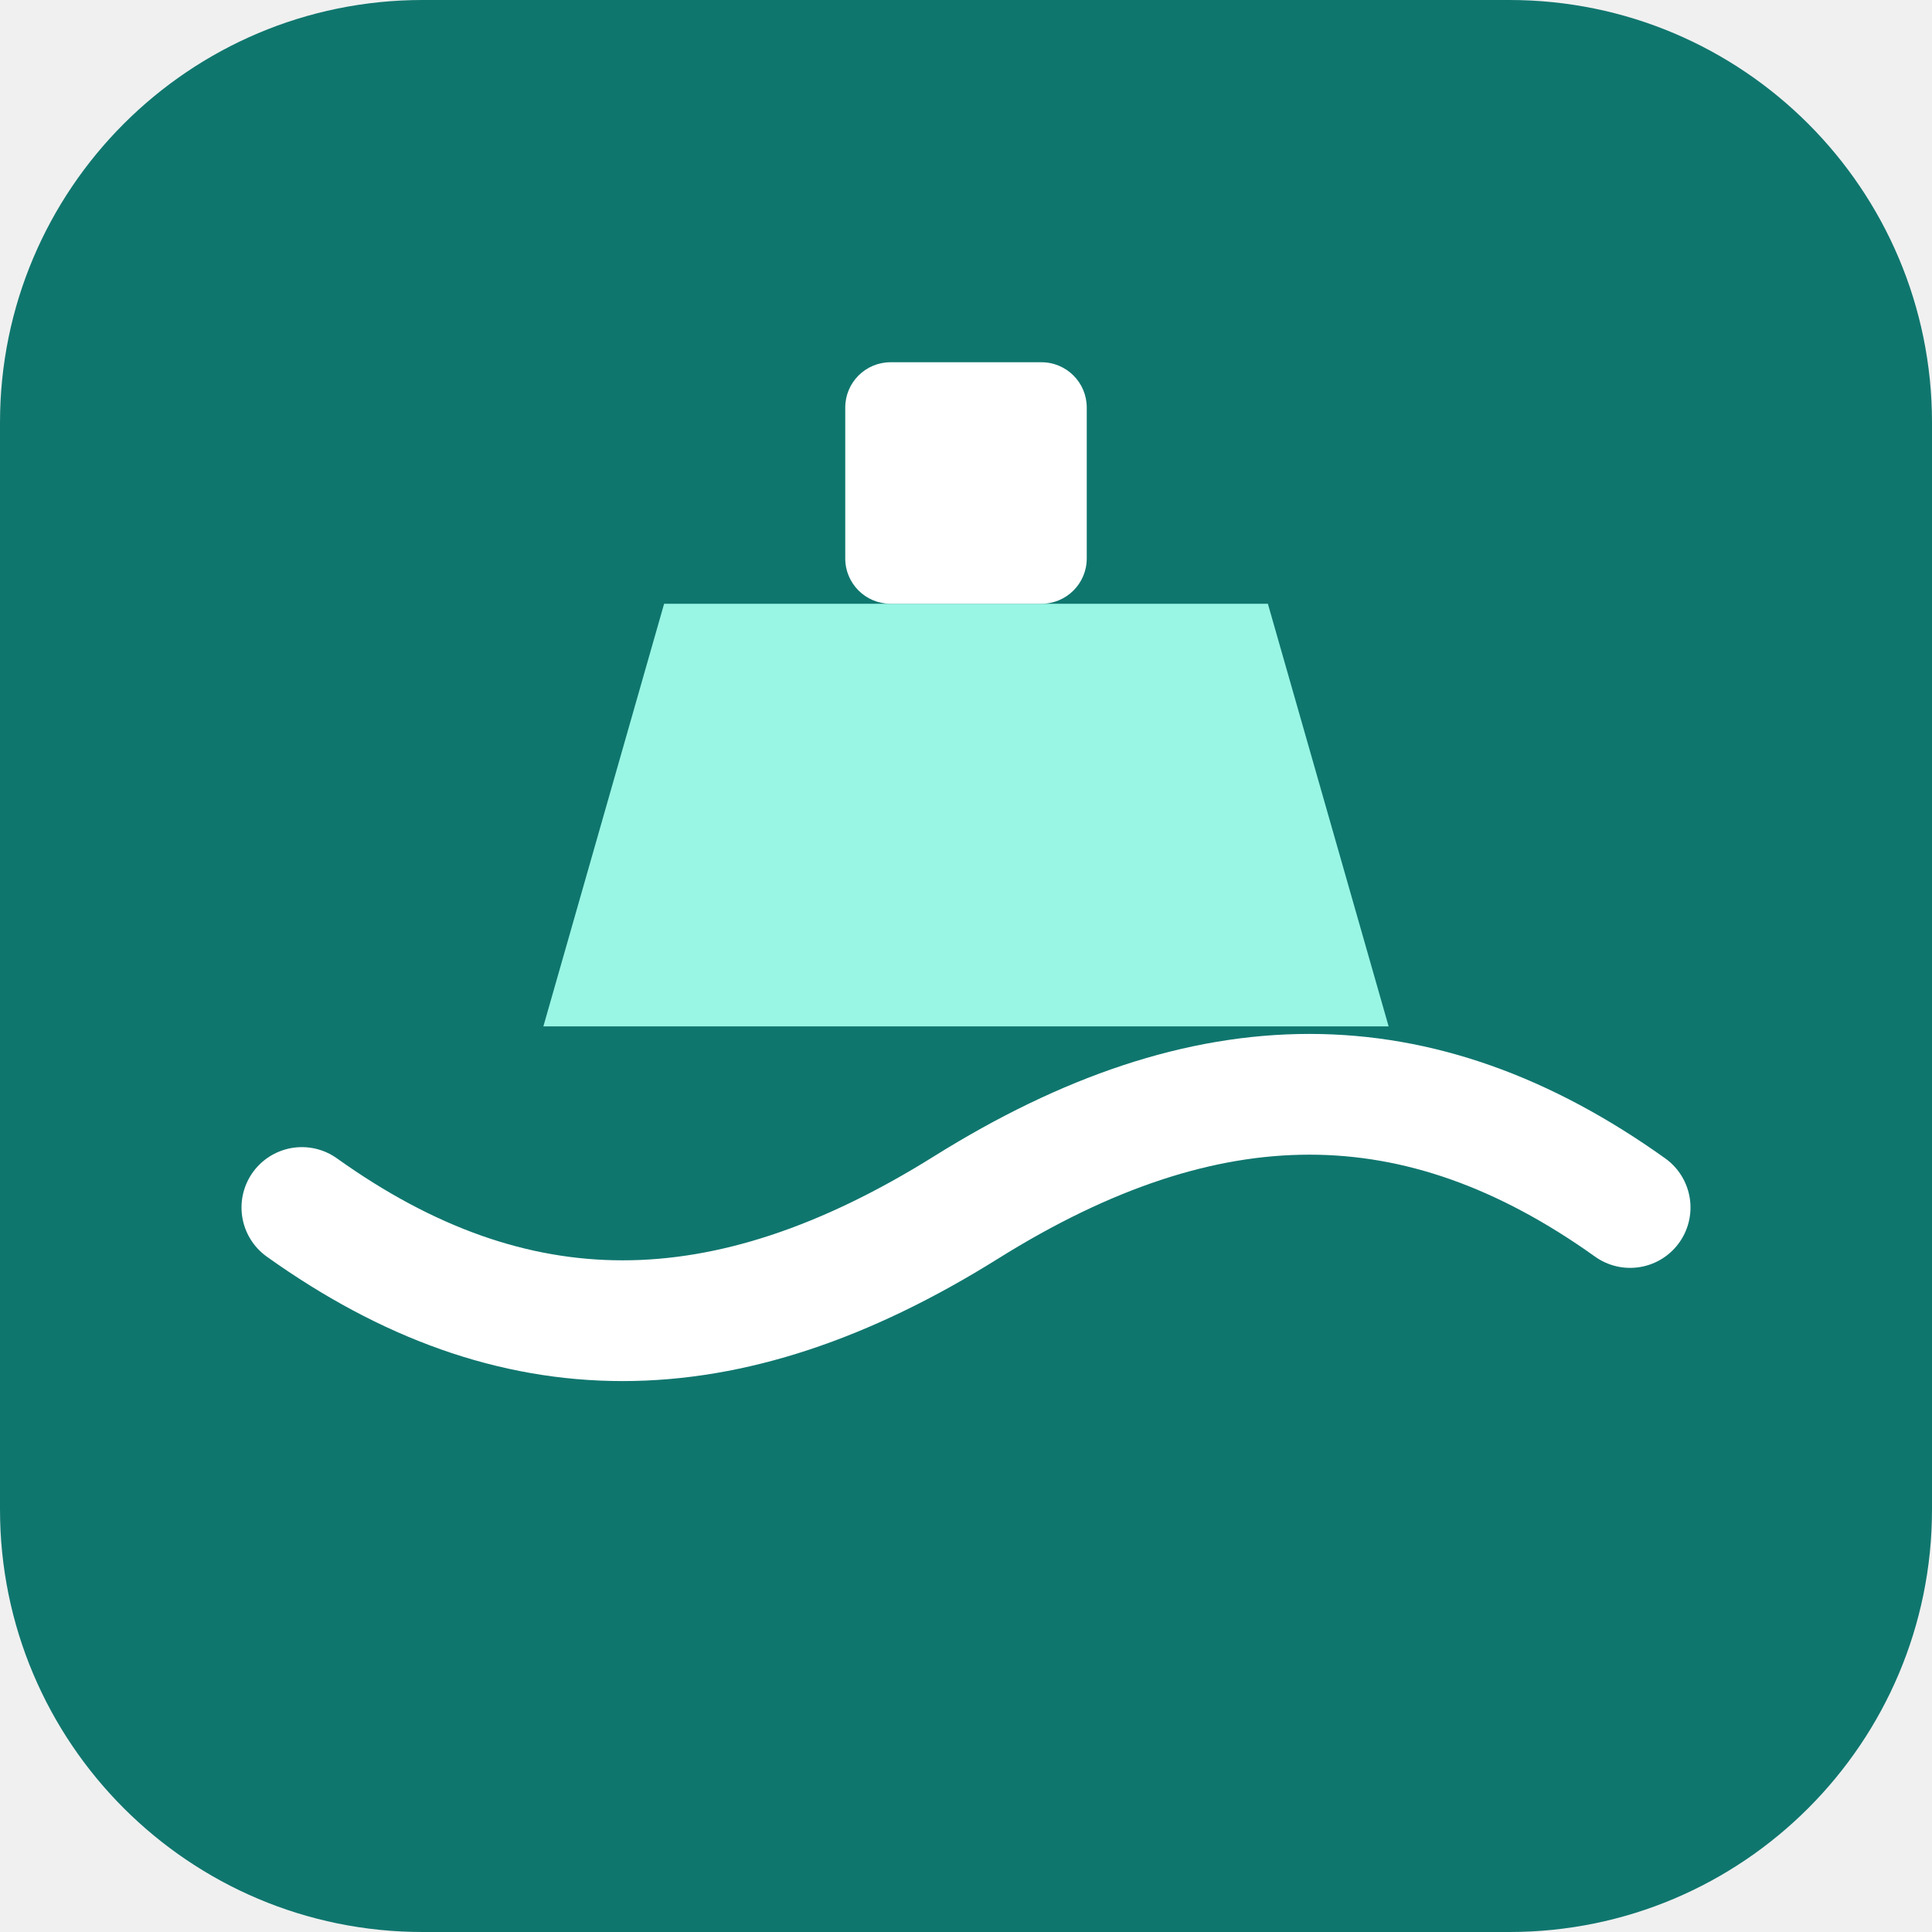
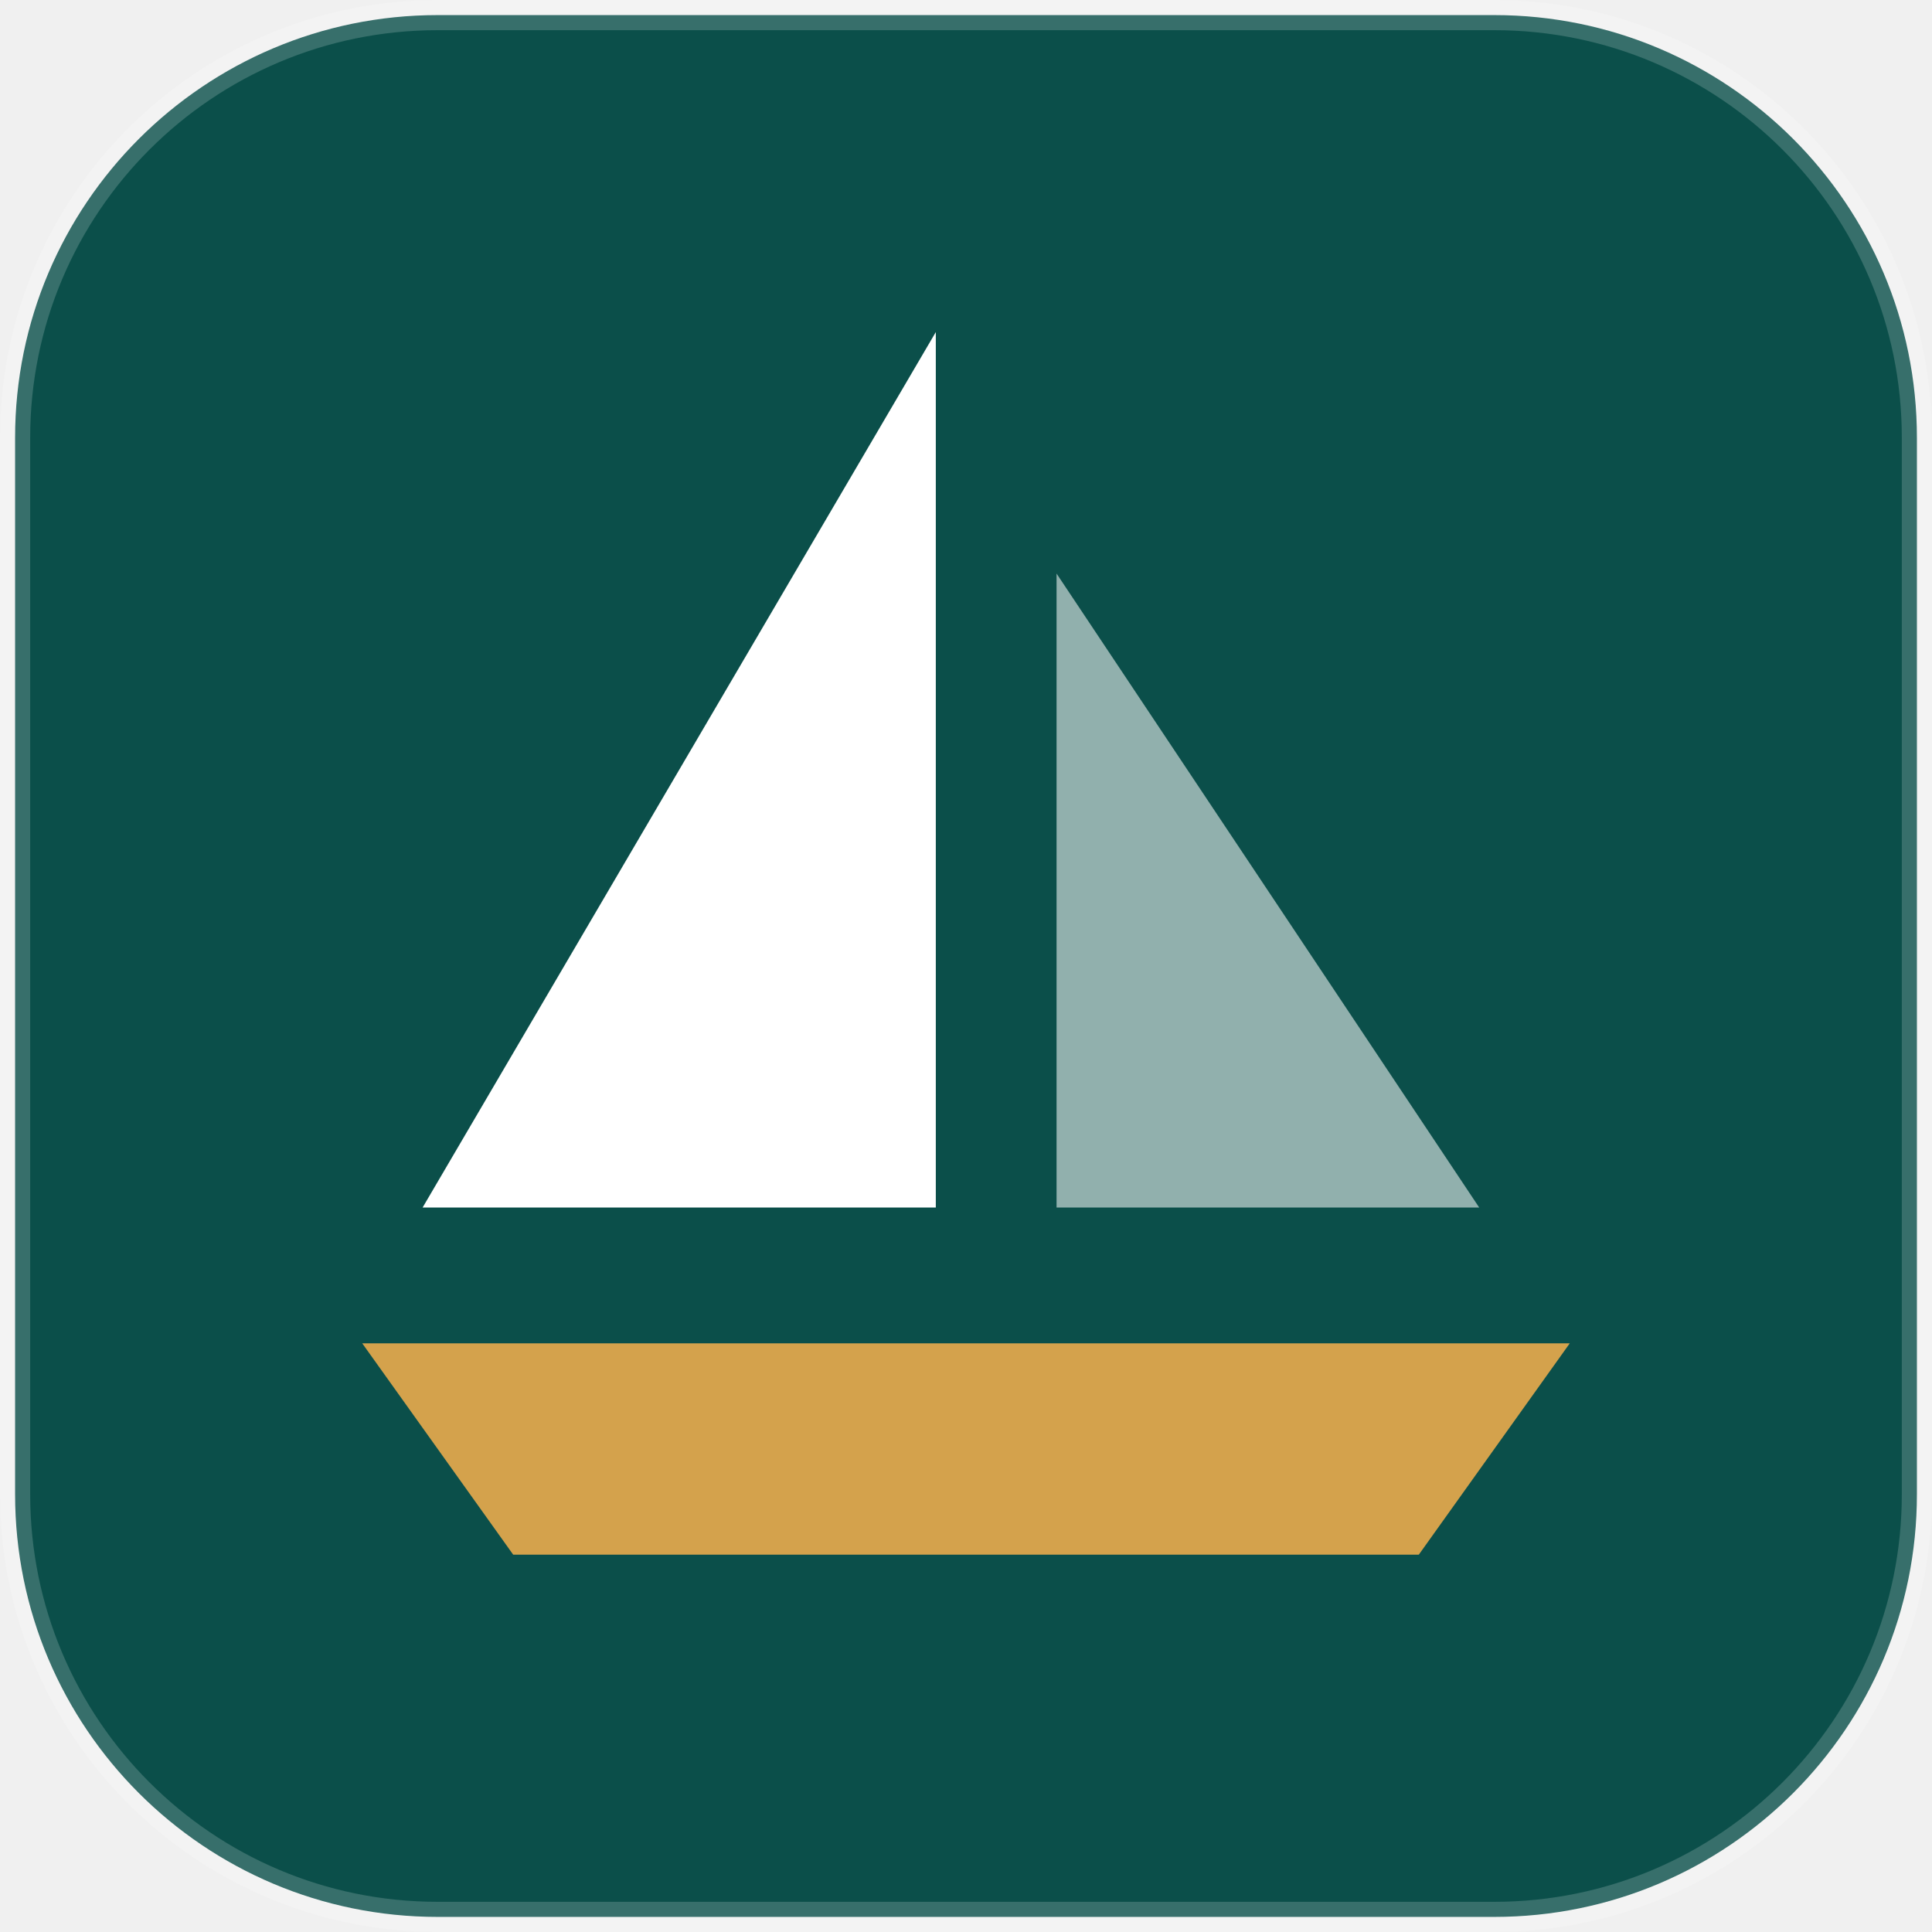
<svg xmlns="http://www.w3.org/2000/svg" viewBox="0 0 64 64">
-   <rect width="64" height="64" rx="14" fill="#0f766e" />
-   <path d="M10 40c7 5 14 5 22 0s15-5 22 0" stroke="#fff" stroke-width="4" fill="none" stroke-linecap="round" />
-   <path d="M18 34l4-14h20l4 14z" fill="#99f6e4" />
-   <rect x="28" y="12" width="8" height="8" rx="1.5" fill="#fff" />
+   <rect x=".5" y=".5" width="63" height="63" rx="14" fill="#0b4f4a" stroke="#fff" stroke-opacity=".18" />
+   <path d="M31 11 V40 H14 Z" fill="#fff" />
+   <path d="M35 19 V40 H49 Z" fill="#fff" opacity=".55" />
+   <path d="M12 44.5 H52 L47 51.5 H17 Z" fill="#d4a24c" />
</svg>
